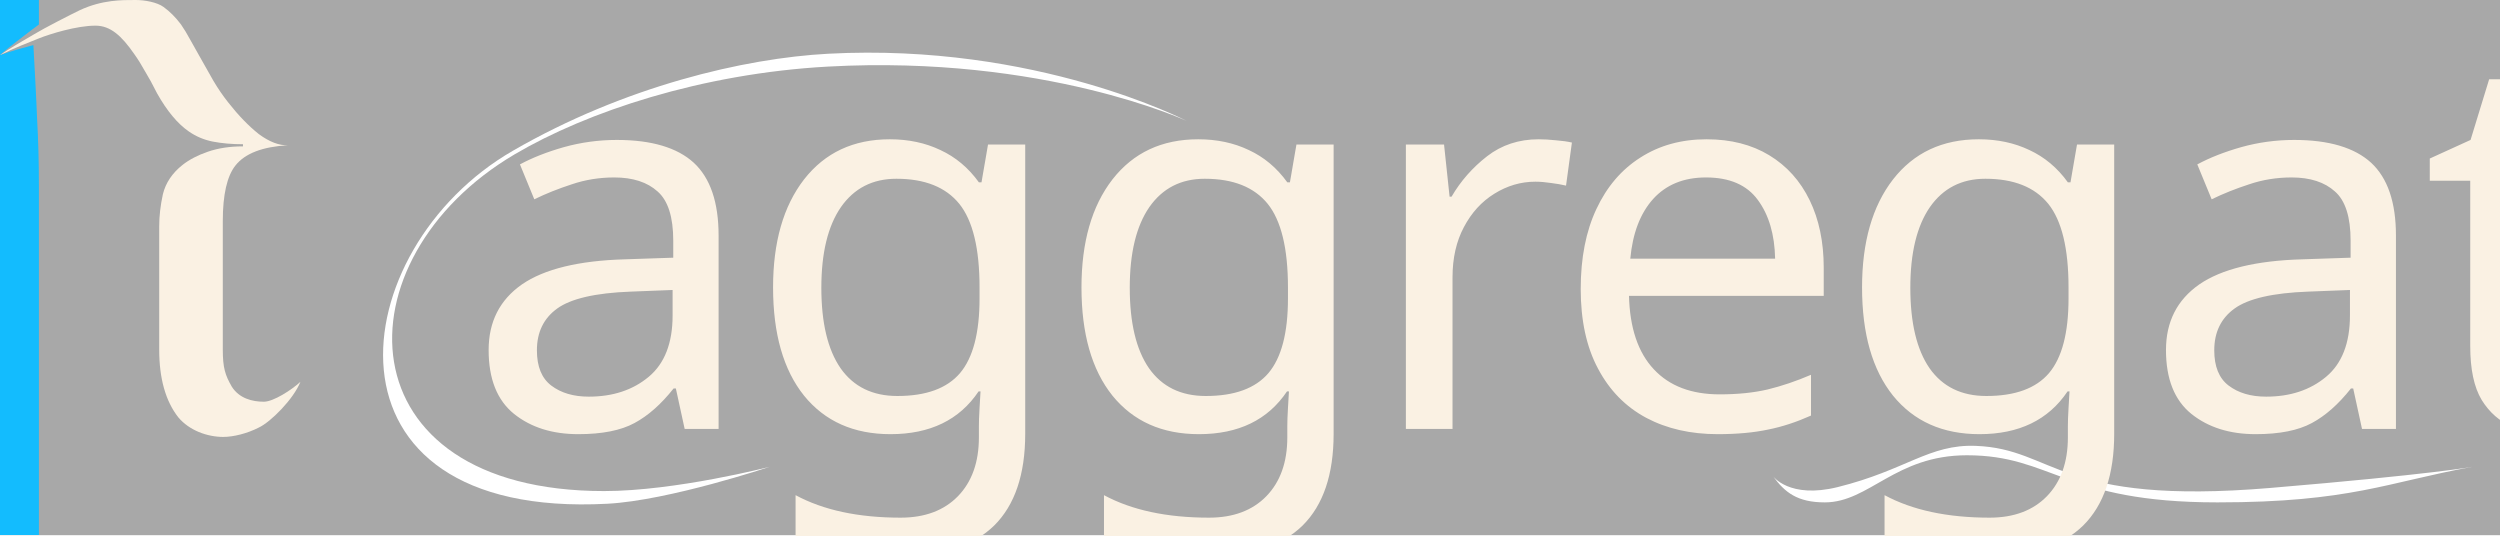
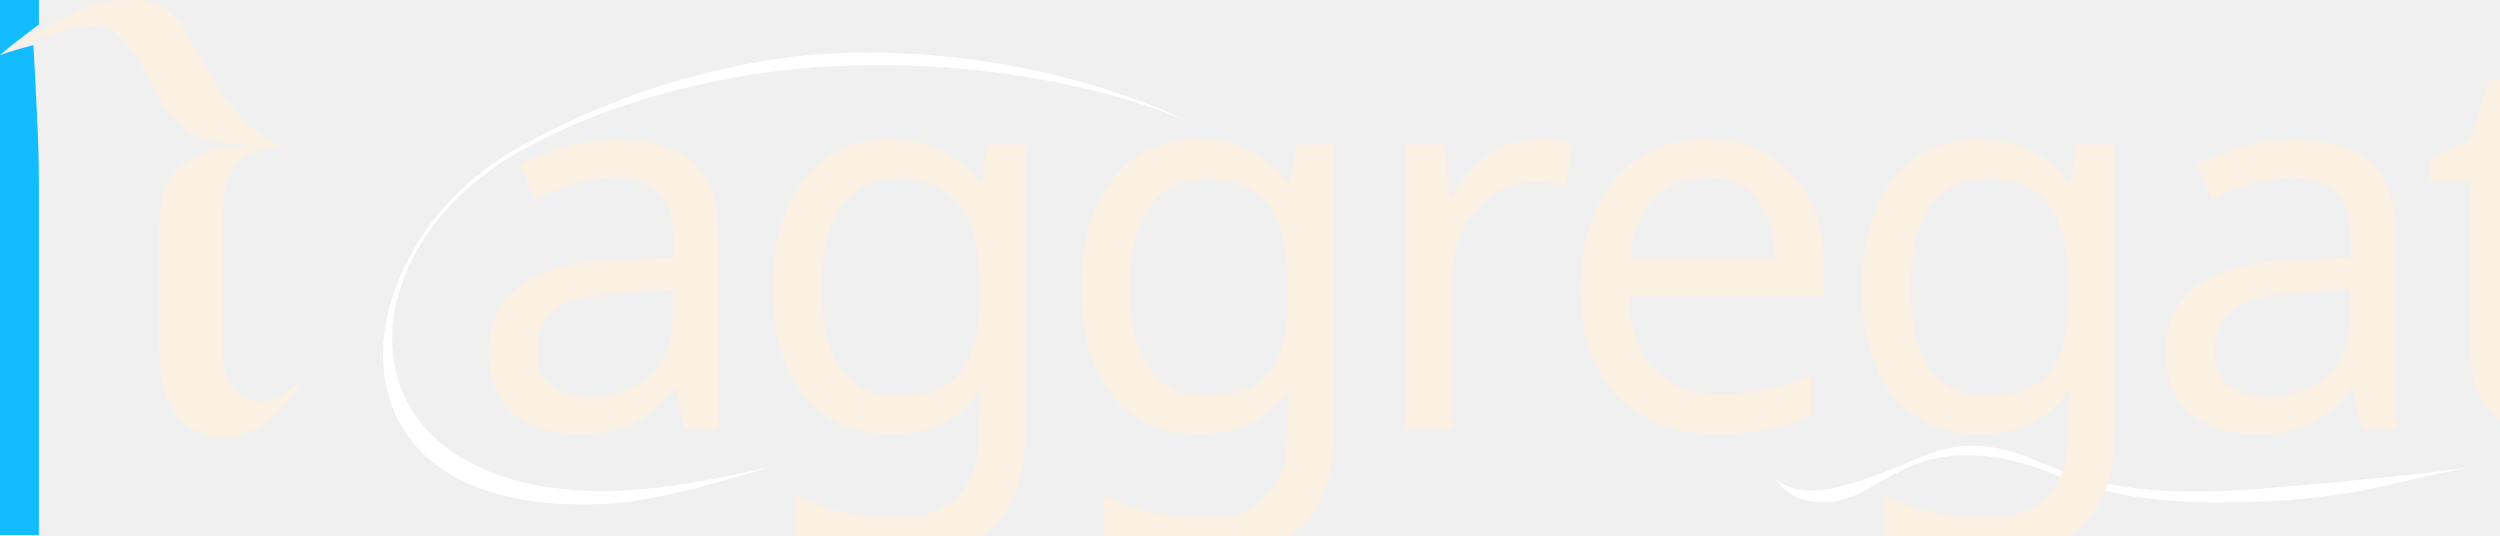
<svg xmlns="http://www.w3.org/2000/svg" width="119.754mm" height="25.628mm" viewBox="0 0 119.754 25.628" version="1.1" id="svg1">
  <defs id="defs1">
    <rect x="93.673" y="10.923" width="416.819" height="133.439" id="rect4" />
    <rect x="9.93" y="10.923" width="166.494" height="85.729" id="rect1" />
    <rect x="93.673" y="10.923" width="416.819" height="133.439" id="rect9" />
  </defs>
  <path style="display:none;fill:none;stroke:#ff0000;stroke-width:0.6;stroke-dashoffset:4.535;stroke-opacity:1;paint-order:markers fill stroke" d="m 85.18,22.635 c 0.475,0.68 1.007,1.129 2.231,1.129 1.974,0 3.313,-2.258 6.807,-2.258 4.16,0 4.737,2.258 11.996,2.258 9.564,0 8.902,-2.258 19.995,-2.258" id="path42" />
  <g id="layer2" transform="translate(0,2.2275573e-5)">
-     <rect style="fill:#000000;fill-opacity:0.304;stroke:none;stroke-width:0.4;stroke-dasharray:none;stroke-dashoffset:4.535;paint-order:markers fill stroke" id="rect6" width="119.754" height="25.628" x="0" y="-2.2275573e-05" />
    <path id="path1" style="font-size:28.67px;font-family:'Noto Sans JP';-inkscape-font-specification:'Noto Sans JP, @wght=320';font-variation-settings:'wght' 320;display:inline;fill:#13bcfe;fill-opacity:1;stroke-width:0;stroke-dashoffset:4.535" d="M 0,0 V 2.637 C 0.431,2.259 1.109,1.741 1.514,1.435 1.598,1.368 1.723,1.276 1.863,1.174 V 0 Z M 0,2.637 V 25.627 H 1.863 V 8.83 c 0,-1.07 -0.028,-2.112 -0.086,-3.125 C 1.743,4.759 1.657,3.2 1.599,2.157 1.143,2.279 0.523,2.449 0,2.637 Z" />
    <path d="m 10.703,20.93 c -0.779,0 -1.638,-0.313 -2.163,-0.94 -0.61,-0.779 -0.914,-1.863 -0.914,-3.251 v -5.893 c 0,-0.491 0.059,-1.008 0.178,-1.549 0.135,-0.542 0.449,-1.008 0.94,-1.397 0.322,-0.254 0.728,-0.466 1.219,-0.635 0.491,-0.169 1.05,-0.254 1.676,-0.254 v -0.102 c -0.525,0 -1.008,-0.042 -1.448,-0.127 -0.423,-0.085 -0.804,-0.246 -1.143,-0.483 -0.271,-0.186 -0.533,-0.432 -0.787,-0.737 -0.254,-0.305 -0.5,-0.669 -0.737,-1.092 -0.203,-0.406 -0.398,-0.762 -0.584,-1.067 -0.169,-0.305 -0.339,-0.576 -0.508,-0.813 C 5.823,1.71 5.288,1.229 4.575,1.229 c -0.903,0 -2.172,0.395 -2.701,0.605 C 1.458,1.999 0.643,2.315 0,2.637 0.474,2.315 1.211,1.885 1.651,1.631 2.091,1.36 3.439,0.671 3.829,0.485 4.901,-0.012 5.839,5.7220459e-7 6.499,5.7220459e-7 c 0.44,0 1.025,0.11 1.33,0.33 0.305,0.22 0.584,0.5 0.838,0.838 0.152,0.22 0.296,0.457 0.432,0.711 0.135,0.237 0.288,0.508 0.457,0.813 l 0.66,1.168 c 0.22,0.373 0.457,0.72 0.711,1.041 0.491,0.627 0.982,1.135 1.473,1.524 0.508,0.373 0.974,0.55 1.397,0.533 -1.219,0.068 -2.057,0.389 -2.515,0.965 -0.406,0.508 -0.61,1.397 -0.61,2.667 v 6.147 c 0,0.881 0.111,1.228 0.433,1.787 0.356,0.559 0.974,0.719 1.533,0.719 0.457,0 1.329,-0.563 1.752,-0.952 -0.327,0.823 -1.415,1.917 -1.99,2.188 -0.559,0.288 -1.225,0.45 -1.699,0.45 z" id="path2" style="font-size:25.4px;font-family:Jabin-Typeface;-inkscape-font-specification:'Jabin-Typeface, @wght=100.0';font-variation-settings:'wght' 100;display:inline;fill:#faf1e3;fill-opacity:1;stroke-width:0;stroke-dashoffset:4.535" aria-label="N" />
    <path style="display:inline;opacity:1;fill:#ffffff;fill-opacity:1;stroke:none;stroke-width:0.4;stroke-dasharray:none;stroke-dashoffset:4.535;paint-order:markers fill stroke" d="m 84.929,22.808 c 0.564,0.779 1.169,1.257 2.482,1.257 2.126,0 3.374,-2.257 6.807,-2.257 4.076,0 4.679,2.257 11.996,2.257 6.367,0 8.158,-0.967 12.224,-1.705 0,0 -1.905,0.359 -9.68,1.013 -10.187,0.857 -10.316,-1.868 -14.111,-2.015 -2.244,-0.087 -3.331,1.158 -6.617,1.974 -2.32,0.576 -3.102,-0.524 -3.102,-0.524 z" id="path6" />
    <path style="display:inline;opacity:1;fill:#ffffff;fill-opacity:1;stroke:none;stroke-width:0.159;stroke-dashoffset:4.535;-inkscape-stroke:none;paint-order:markers fill stroke" d="m 56.836,5.79 c 0,0 -6.819,-3.167 -17.164,-2.601 C 33.602,3.521 28.109,5.354 24.653,7.392 16.121,12.426 16.349,23.523 28.936,23.523 c 3.425,0 7.935,-1.163 7.935,-1.163 0,0 -4.823,1.614 -7.775,1.77 C 14.749,24.892 16.392,11.941 24.563,7.224 29.91,4.136 35.651,2.788 39.673,2.574 49.65,2.043 56.836,5.79 56.836,5.79 Z" id="path5" />
    <text xml:space="preserve" style="font-style:normal;font-variant:normal;font-weight:normal;font-stretch:normal;font-size:25.4px;font-family:Jabin-Typeface;-inkscape-font-specification:'Jabin-Typeface, @wght=100.0';font-variant-ligatures:normal;font-variant-caps:normal;font-variant-numeric:normal;font-variant-east-asian:normal;font-variation-settings:'wght' 100;letter-spacing:-0.847px;display:inline;fill:#ffffff;stroke-width:0;stroke-dashoffset:4.535" x="22.233" y="20.548" id="text2">
      <tspan id="tspan2" style="font-style:normal;font-variant:normal;font-weight:normal;font-stretch:normal;font-size:25.4px;font-family:Jabin-Typeface;-inkscape-font-specification:'Jabin-Typeface, @wght=100.0';font-variant-ligatures:normal;font-variant-caps:normal;font-variant-numeric:normal;font-variant-east-asian:normal;font-variation-settings:'wght' 100;letter-spacing:-0.847px;fill:#faf1e3;fill-opacity:1;stroke-width:0" x="22.233" y="20.548" dx="0 0.18 0.06 0 0.38 0.32 0.36 0 0.2">aggregate</tspan>
    </text>
  </g>
</svg>
